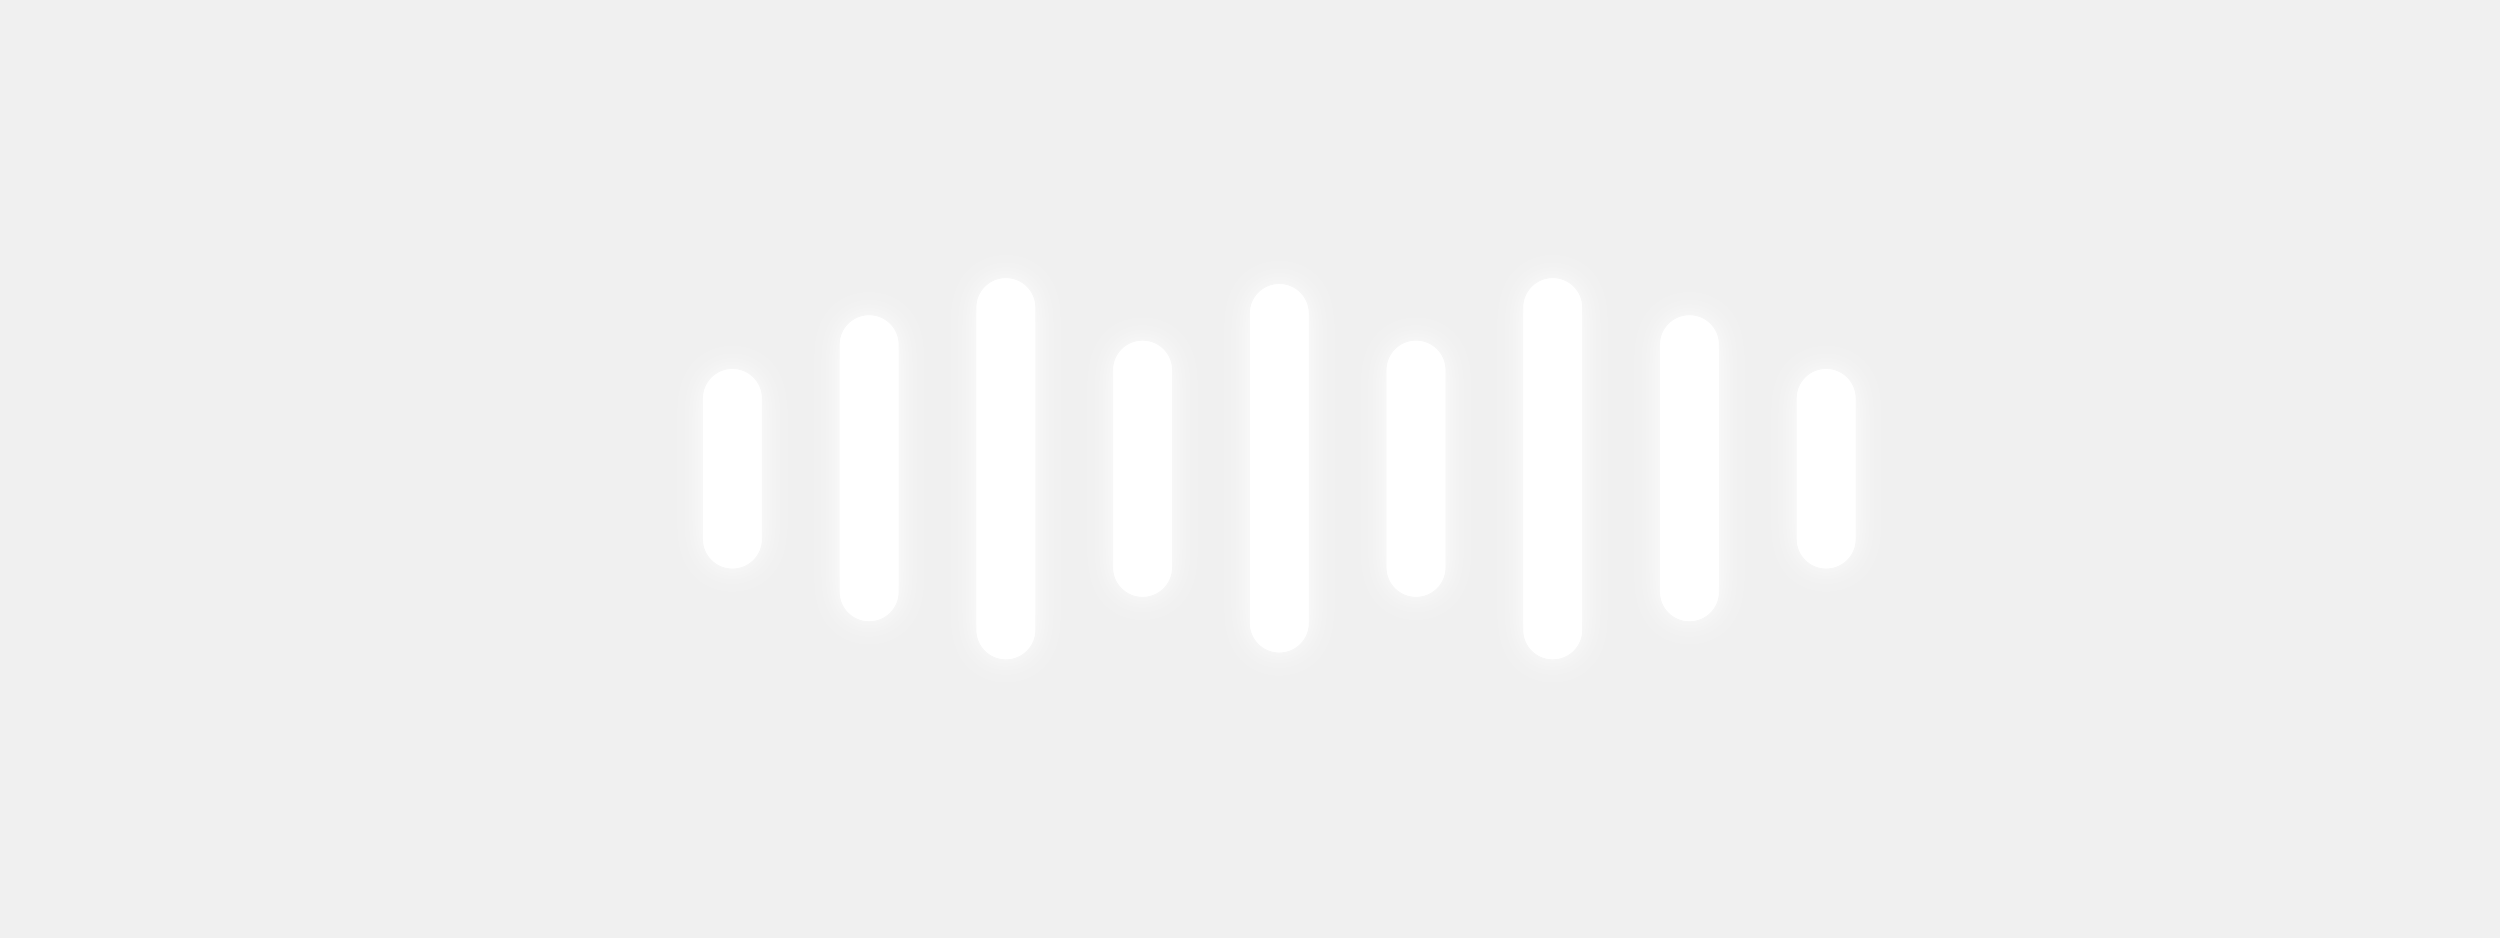
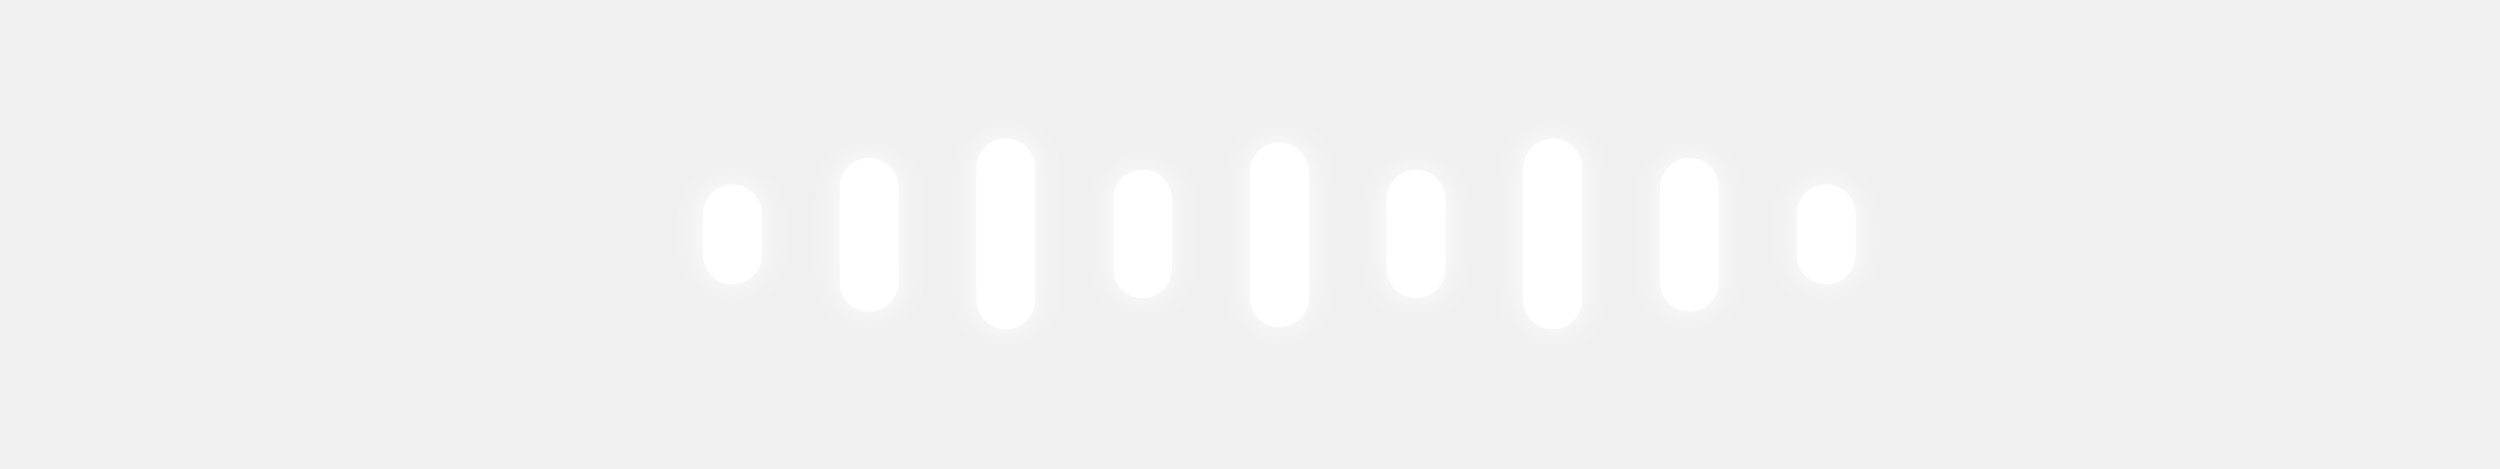
- <svg xmlns="http://www.w3.org/2000/svg" width="256" height="96" viewBox="0 0 256 96">
+ <svg xmlns="http://www.w3.org/2000/svg" width="256" height="48" viewBox="0 0 256 48">
  <defs>
    <filter id="g" x="-60%" y="-60%" width="220%" height="220%">
      <feGaussianBlur stdDeviation="1.5" result="b" />
      <feMerge>
        <feMergeNode in="b" />
        <feMergeNode in="SourceGraphic" />
        <feMergeNode in="SourceGraphic" />
      </feMerge>
    </filter>
  </defs>
  <g filter="url(#g)">
-     <rect x="72.0" y="37.8" width="6" height="20.4" rx="3" fill="#FFFFFF" />
-     <rect x="86.0" y="32.3" width="6" height="31.3" rx="3" fill="#FFFFFF" />
-     <rect x="100.0" y="28.5" width="6" height="39.0" rx="3" fill="#FFFFFF" />
-     <rect x="114.0" y="34.9" width="6" height="26.2" rx="3" fill="#FFFFFF" />
-     <rect x="128.0" y="29.1" width="6" height="37.7" rx="3" fill="#FFFFFF" />
-     <rect x="142.0" y="34.9" width="6" height="26.2" rx="3" fill="#FFFFFF" />
-     <rect x="156.0" y="28.5" width="6" height="39.0" rx="3" fill="#FFFFFF" />
-     <rect x="170.0" y="32.3" width="6" height="31.3" rx="3" fill="#FFFFFF" />
-     <rect x="184.0" y="37.8" width="6" height="20.4" rx="3" fill="#FFFFFF" />
+     <rect x="72.0" y="18.9" width="6" height="10.2" rx="3" fill="#FFFFFF" />
+     <rect x="86.0" y="16.2" width="6" height="15.7" rx="3" fill="#FFFFFF" />
+     <rect x="100.0" y="14.2" width="6" height="19.5" rx="3" fill="#FFFFFF" />
+     <rect x="114.0" y="17.4" width="6" height="13.1" rx="3" fill="#FFFFFF" />
+     <rect x="128.0" y="14.6" width="6" height="18.9" rx="3" fill="#FFFFFF" />
+     <rect x="142.0" y="17.4" width="6" height="13.1" rx="3" fill="#FFFFFF" />
+     <rect x="156.0" y="14.2" width="6" height="19.5" rx="3" fill="#FFFFFF" />
+     <rect x="170.0" y="16.2" width="6" height="15.7" rx="3" fill="#FFFFFF" />
+     <rect x="184.0" y="18.9" width="6" height="10.2" rx="3" fill="#FFFFFF" />
  </g>
</svg>
